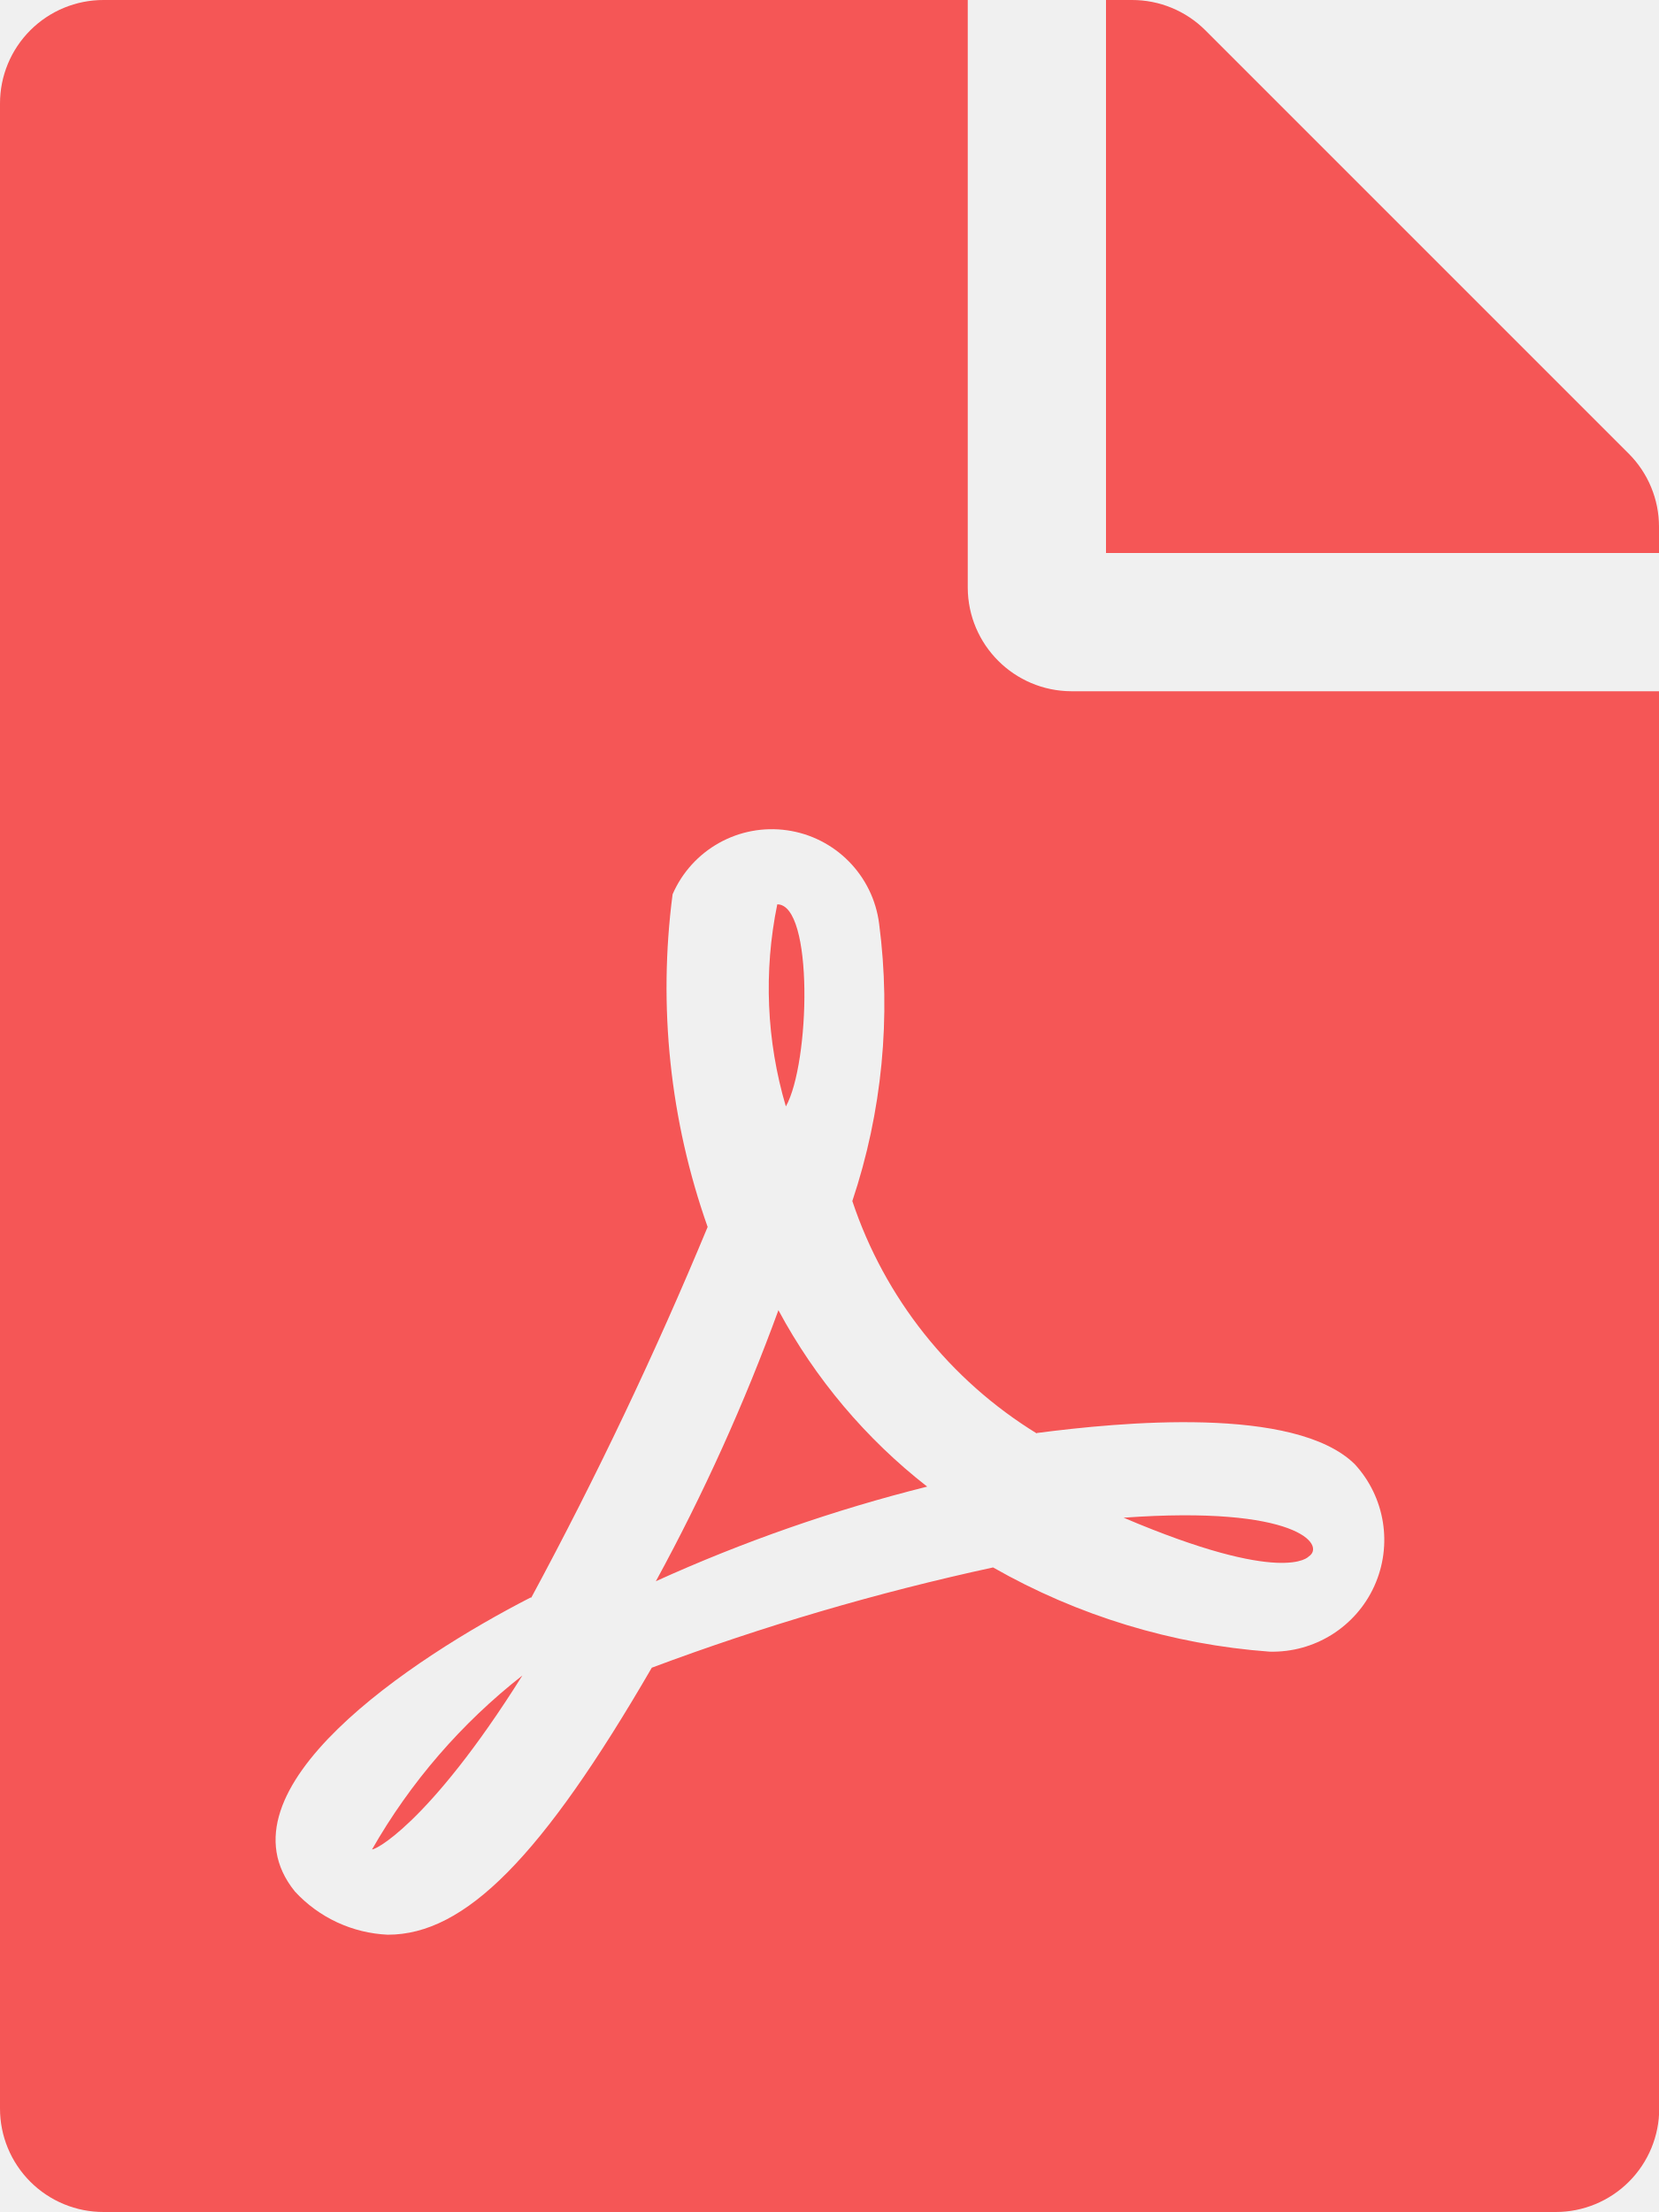
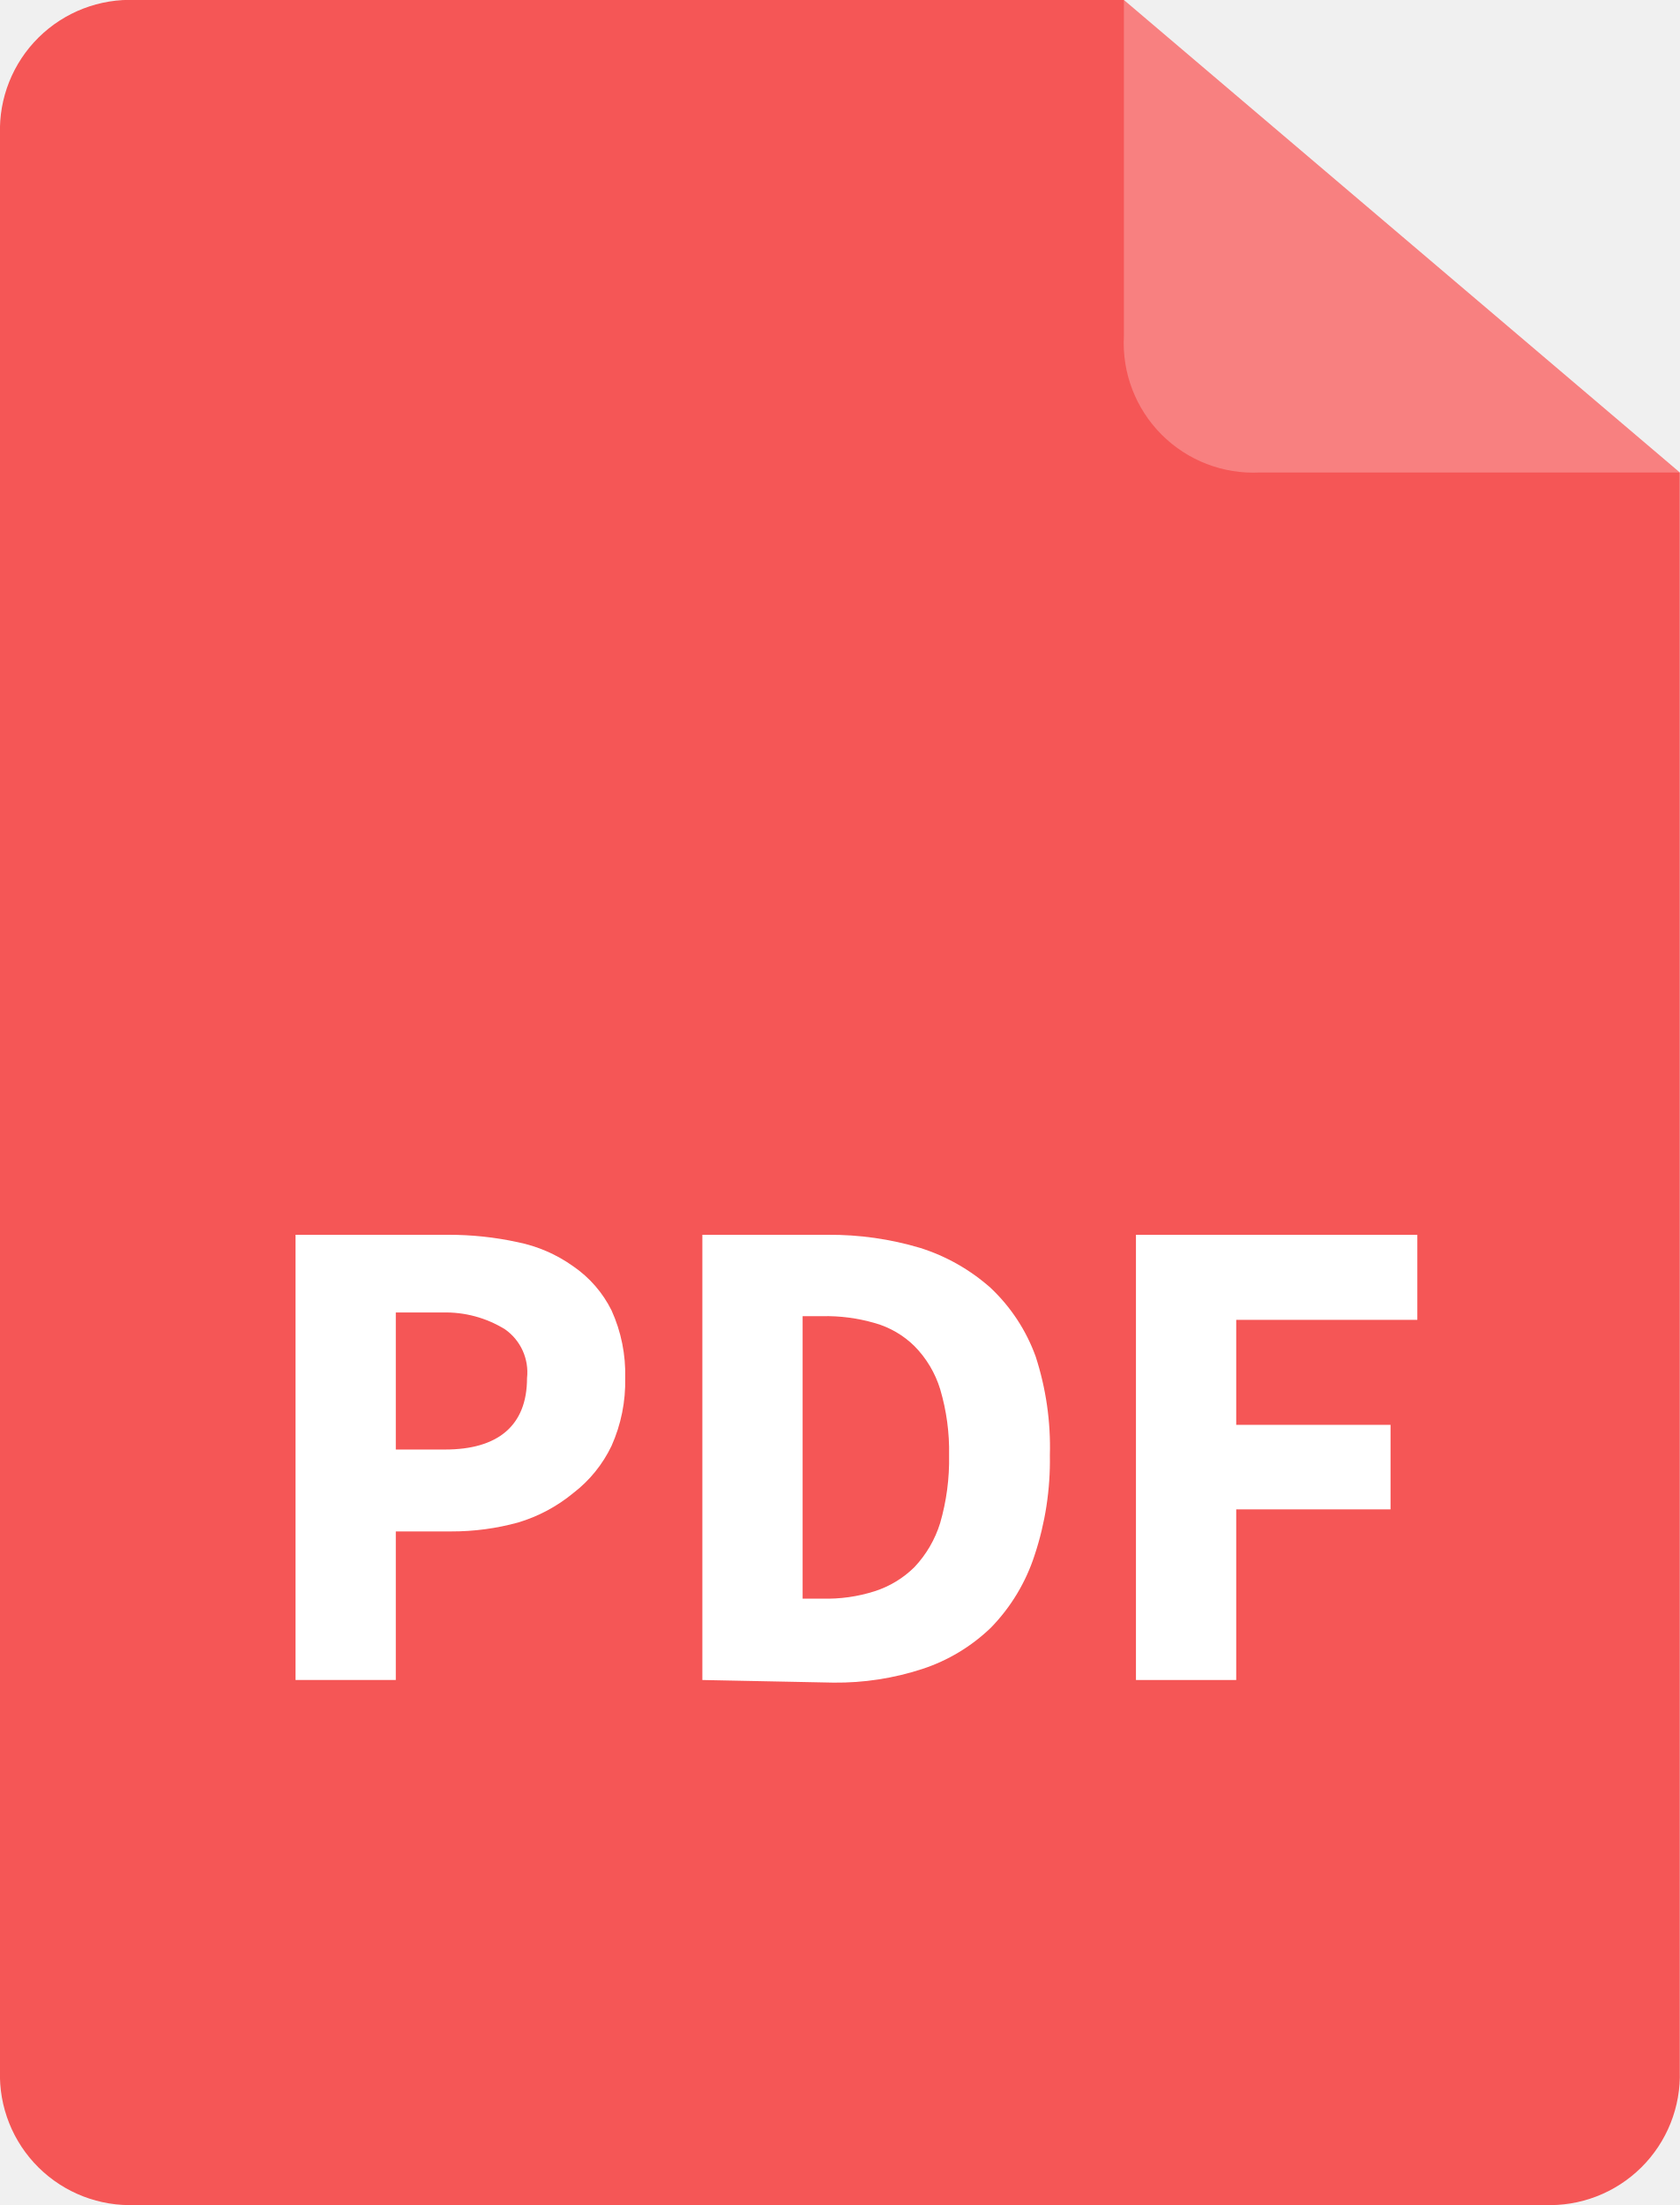
- <svg xmlns="http://www.w3.org/2000/svg" width="14.676" height="19.568" viewBox="0 0 14.676 19.568">
-   <path id="pdf-icon-red" d="M6.952,9.788A3.687,3.687,0,0,1,6.876,8C7.2,8,7.166,9.406,6.952,9.788Zm-.065,1.8a17.635,17.635,0,0,1-1.085,2.4,14.073,14.073,0,0,1,2.4-.837A4.951,4.951,0,0,1,6.887,11.592Zm-3.6,4.77c0,.031.5-.206,1.334-1.536A5.282,5.282,0,0,0,3.291,16.361ZM9.478,6.115h5.2V18.651a.915.915,0,0,1-.917.917H.917A.915.915,0,0,1,0,18.651V.917A.915.915,0,0,1,.917,0H8.561V5.2A.92.92,0,0,0,9.478,6.115Zm-.306,6.566a3.836,3.836,0,0,1-1.632-2.056,5.493,5.493,0,0,0,.237-2.454.957.957,0,0,0-1.827-.26,6.355,6.355,0,0,0,.31,2.943A35.888,35.888,0,0,1,4.7,14.133s0,0-.008,0c-1.036.531-2.813,1.7-2.083,2.6a1.188,1.188,0,0,0,.822.382c.684,0,1.364-.688,2.335-2.362a21.785,21.785,0,0,1,3.019-.887,5.792,5.792,0,0,0,2.446.745.989.989,0,0,0,.753-1.659c-.531-.52-2.075-.371-2.813-.275Zm5.236-8.668L10.663.268A.917.917,0,0,0,10.013,0H9.784V4.892h4.892V4.659A.914.914,0,0,0,14.408,4.013ZM11.576,13.77c.157-.1-.1-.455-1.636-.344C11.359,14.03,11.576,13.77,11.576,13.77Z" fill="#f55656" />
+ <svg xmlns="http://www.w3.org/2000/svg" viewBox="0 0 32 42">
+   <defs>
+     <style>.cls-1{fill:#f55656;}.cls-2{opacity:0.25;}.cls-3{fill:#fff;}</style>
+   </defs>
+   <g id="Layer_2" data-name="Layer 2">
+     <g id="Layer_1-2" data-name="Layer 1">
+       <g id="doc">
+         <g id="Path_2708" data-name="Path 2708">
+           <path class="cls-1" d="M0,2.56A2.48,2.48,0,0,1,2.59,0H21.41L32,9V39.44A2.48,2.48,0,0,1,29.41,42H2.59A2.48,2.48,0,0,1,0,39.44H0Z" />
+         </g>
+         <g id="Path_2709" data-name="Path 2709" class="cls-2">
+           <path class="cls-3" d="M21.41,0V6.4A2.47,2.47,0,0,0,24,9h8" />
+         </g>
+       </g>
+       <path class="cls-3" d="M5.63,32V23.52H8.54a6.14,6.14,0,0,1,1.32.14,2.76,2.76,0,0,1,1.06.46,2.21,2.21,0,0,1,.73.84,2.93,2.93,0,0,1,.26,1.29,3,3,0,0,1-.26,1.29,2.48,2.48,0,0,1-.73.9A3,3,0,0,1,9.87,29a4.75,4.75,0,0,1-1.27.17H7.54V32Zm1.91-4.39h.94c1,0,1.56-.45,1.56-1.36a1,1,0,0,0-.42-.93A2.15,2.15,0,0,0,8.43,25H7.54Z" />
+       <path class="cls-3" d="M13.38,32V23.52h2.39a6,6,0,0,1,1.76.25,3.69,3.69,0,0,1,1.34.76,3.37,3.37,0,0,1,.86,1.31A5.58,5.58,0,0,1,20,27.72a5.71,5.71,0,0,1-.29,1.9A3.54,3.54,0,0,1,18.88,31a3.41,3.41,0,0,1-1.31.79,5.26,5.26,0,0,1-1.69.26Zm1.91-1.55h.37a3,3,0,0,0,1-.14,1.9,1.9,0,0,0,.76-.46,2.15,2.15,0,0,0,.49-.84,4.34,4.34,0,0,0,.17-1.29,4.13,4.13,0,0,0-.17-1.26,2,2,0,0,0-.49-.82,1.75,1.75,0,0,0-.76-.44,3.32,3.32,0,0,0-1-.13h-.37Z" />
+       <path class="cls-3" d="M21.64,32V23.52H27v1.62H23.55v2h2.94v1.61H23.55V32Z" />
+     </g>
+   </g>
</svg>
